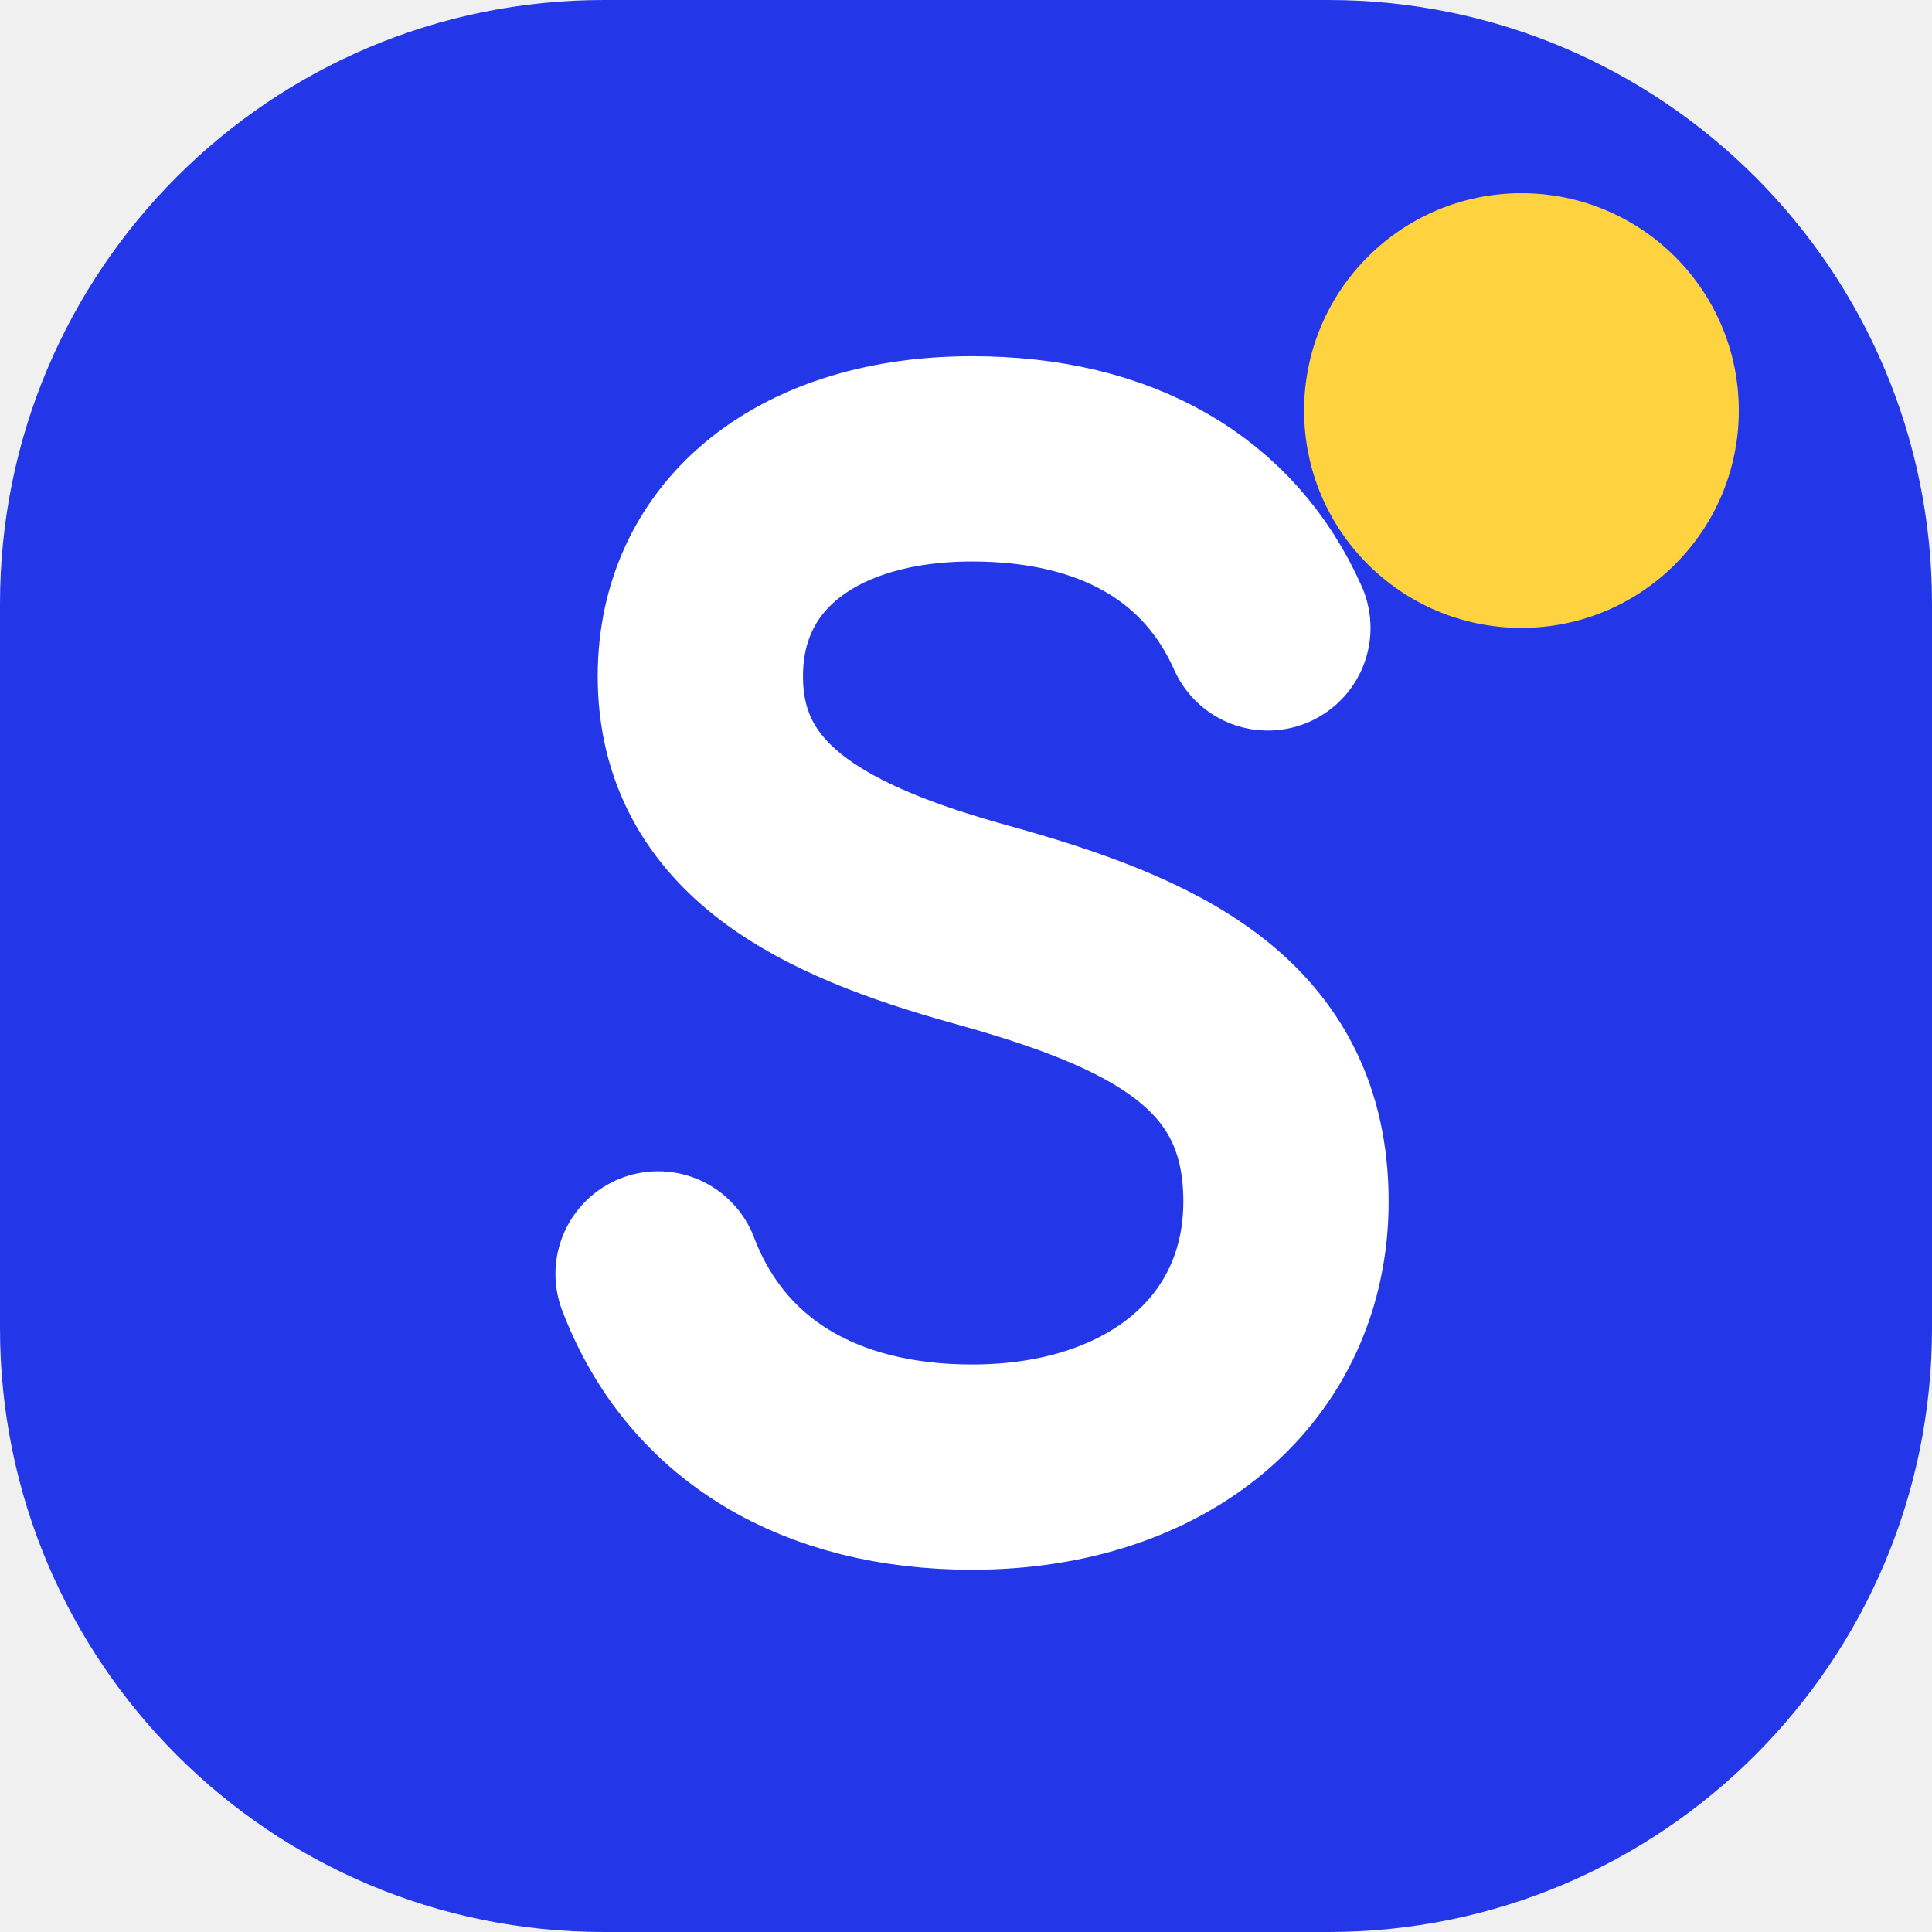
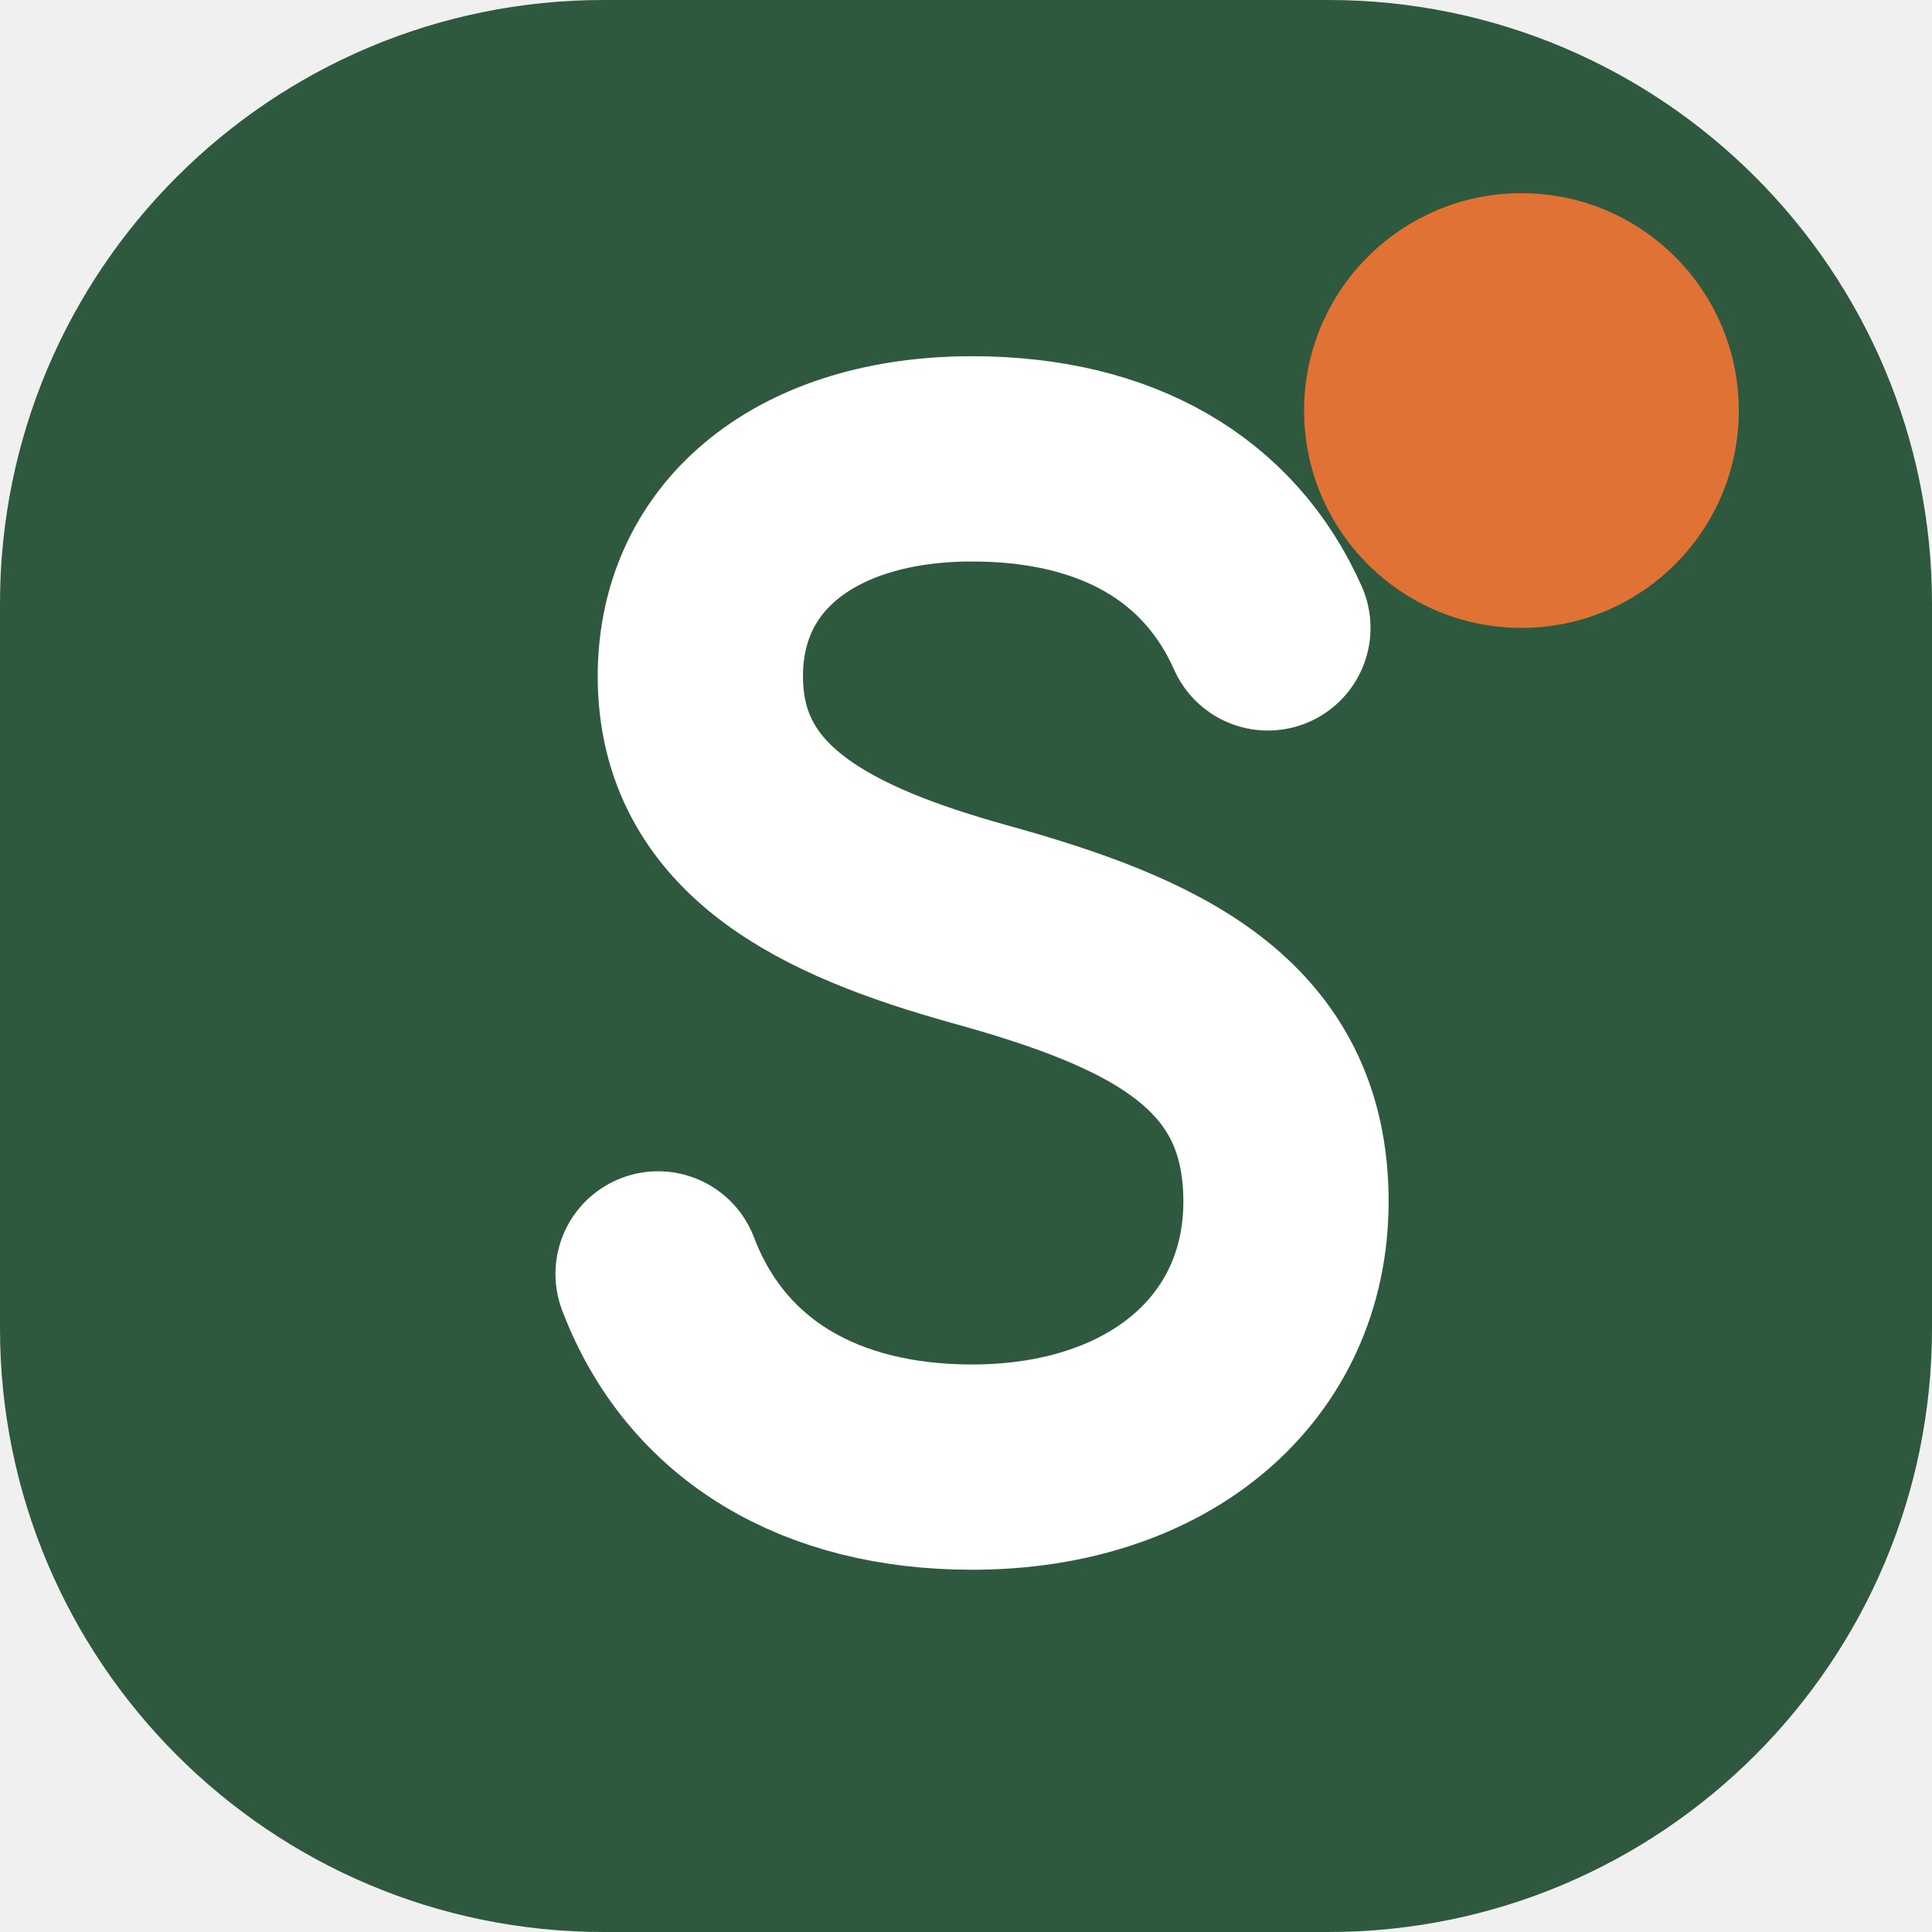
<svg xmlns="http://www.w3.org/2000/svg" viewBox="0 0 32 32">
-   <rect width="32" height="32" rx="10" fill="#2337E8" />
+   <rect width="32" height="32" rx="10" fill="#2F593E" />
  <path d="M21 10.4C20.2 8.6 18.5 7.6 16.1 7.6C13.4 7.6 11.6 9 11.6 11.2C11.6 13.6 13.7 14.6 16.2 15.3C19.1 16.1 21.3 17.1 21.3 19.9C21.3 22.5 19.2 24.3 16.1 24.3C13.6 24.3 11.7 23.2 10.9 21.1" fill="none" stroke="#fff" stroke-width="3.4" stroke-linecap="round" />
-   <circle cx="25.2" cy="6.8" r="3.6" fill="#FFD23F" />
+   <circle cx="25.2" cy="6.8" r="3.6" fill="#E17235" />
</svg>
